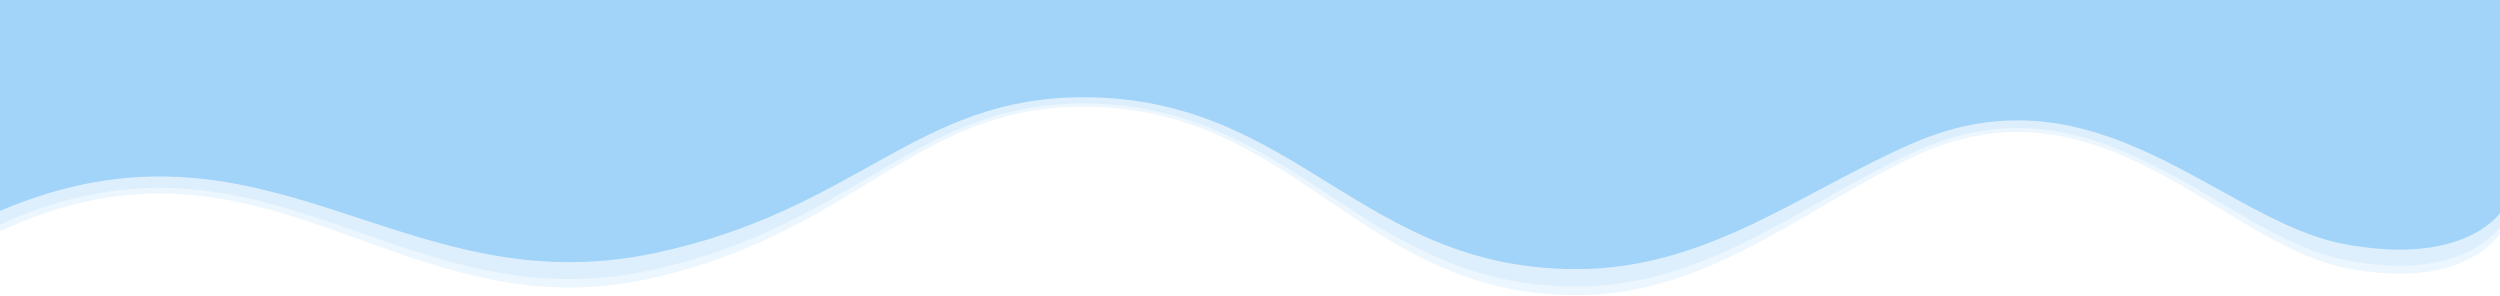
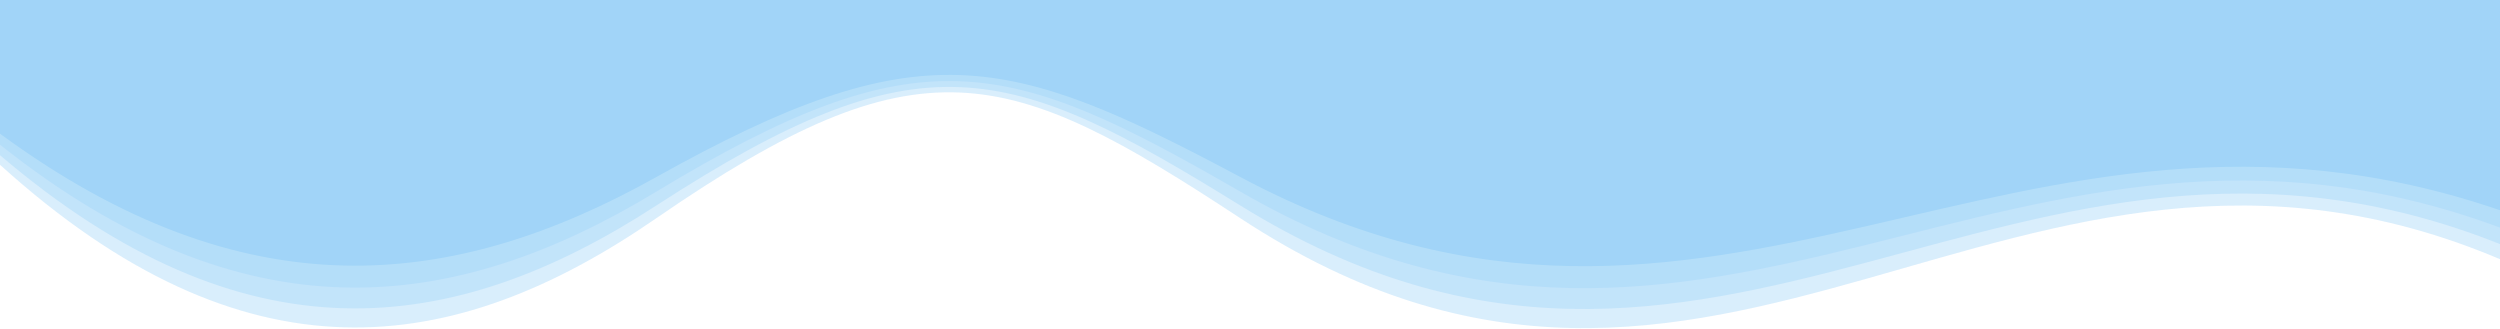
- <svg xmlns="http://www.w3.org/2000/svg" width="1440" height="170" viewBox="0 0 1440 170" fill="none">
-   <path d="M376 146C230.237 176.322 154 56 0 121.453V-6.10352e-05H1441V121.453C1441 121.453 1421 154 1350 140.505C1279 127.009 1209 36 1102 82.397C1037.97 110.16 983.5 155 908 155C783.356 155 747 56 624 56C527 56 494 121.453 376 146Z" fill="#A1D4F8" />
-   <path opacity="0.2" d="M376 160.129C230.237 193.385 154 61.419 0 133.207V0H1441V133.207C1441 133.207 1421 168.903 1350 154.102C1279 139.301 1209 39.484 1102 90.371C1037.97 120.821 983.5 170 908 170C783.356 170 747 61.419 624 61.419C527 61.419 494 133.207 376 160.129Z" fill="#A1D4F8" />
-   <path opacity="0.2" d="M376 155.419C230.237 187.698 154 59.613 0 129.289V0H1441V129.289C1441 129.289 1421 163.935 1350 149.57C1279 135.204 1209 38.323 1102 87.713C1037.97 117.267 983.5 165 908 165C783.356 165 747 59.613 624 59.613C527 59.613 494 129.289 376 155.419Z" fill="#A1D4F8" />
+ <svg xmlns="http://www.w3.org/2000/svg" width="1440" height="189" viewBox="0 0 1440 189" fill="none">
+   <path d="M714.5 102C989.863 248.774 1159 24 1441 121.454V-4.57764e-05H0V77C141 180.5 260.55 167.679 378 102C530 17 580 30.309 714.5 102Z" fill="#A1D4F8" />
+   <path opacity="0.4" d="M714.5 110.43C989.863 269.333 1159 25.983 1441 131.491V-1.52588e-05H0V83.364C141 195.417 260.55 181.537 378 110.43C530 18.405 580 32.814 714.5 110.43Z" fill="#A1D4F8" />
+   <path opacity="0.4" d="M714.5 118.413C989.863 288.803 1159 27.862 1441 140.996V0H0V89.39C141 209.544 260.55 194.66 378 118.413C530 19.735 580 35.186 714.5 118.413Z" fill="#A1D4F8" />
+   <path opacity="0.4" d="M714.5 125.73C989.863 306.651 1159 29.584 1441 149.71V0H0V94.914C141 222.493 260.55 206.69 378 125.73C530 20.955 580 37.36 714.5 125.73Z" fill="#A1D4F8" />
</svg>
